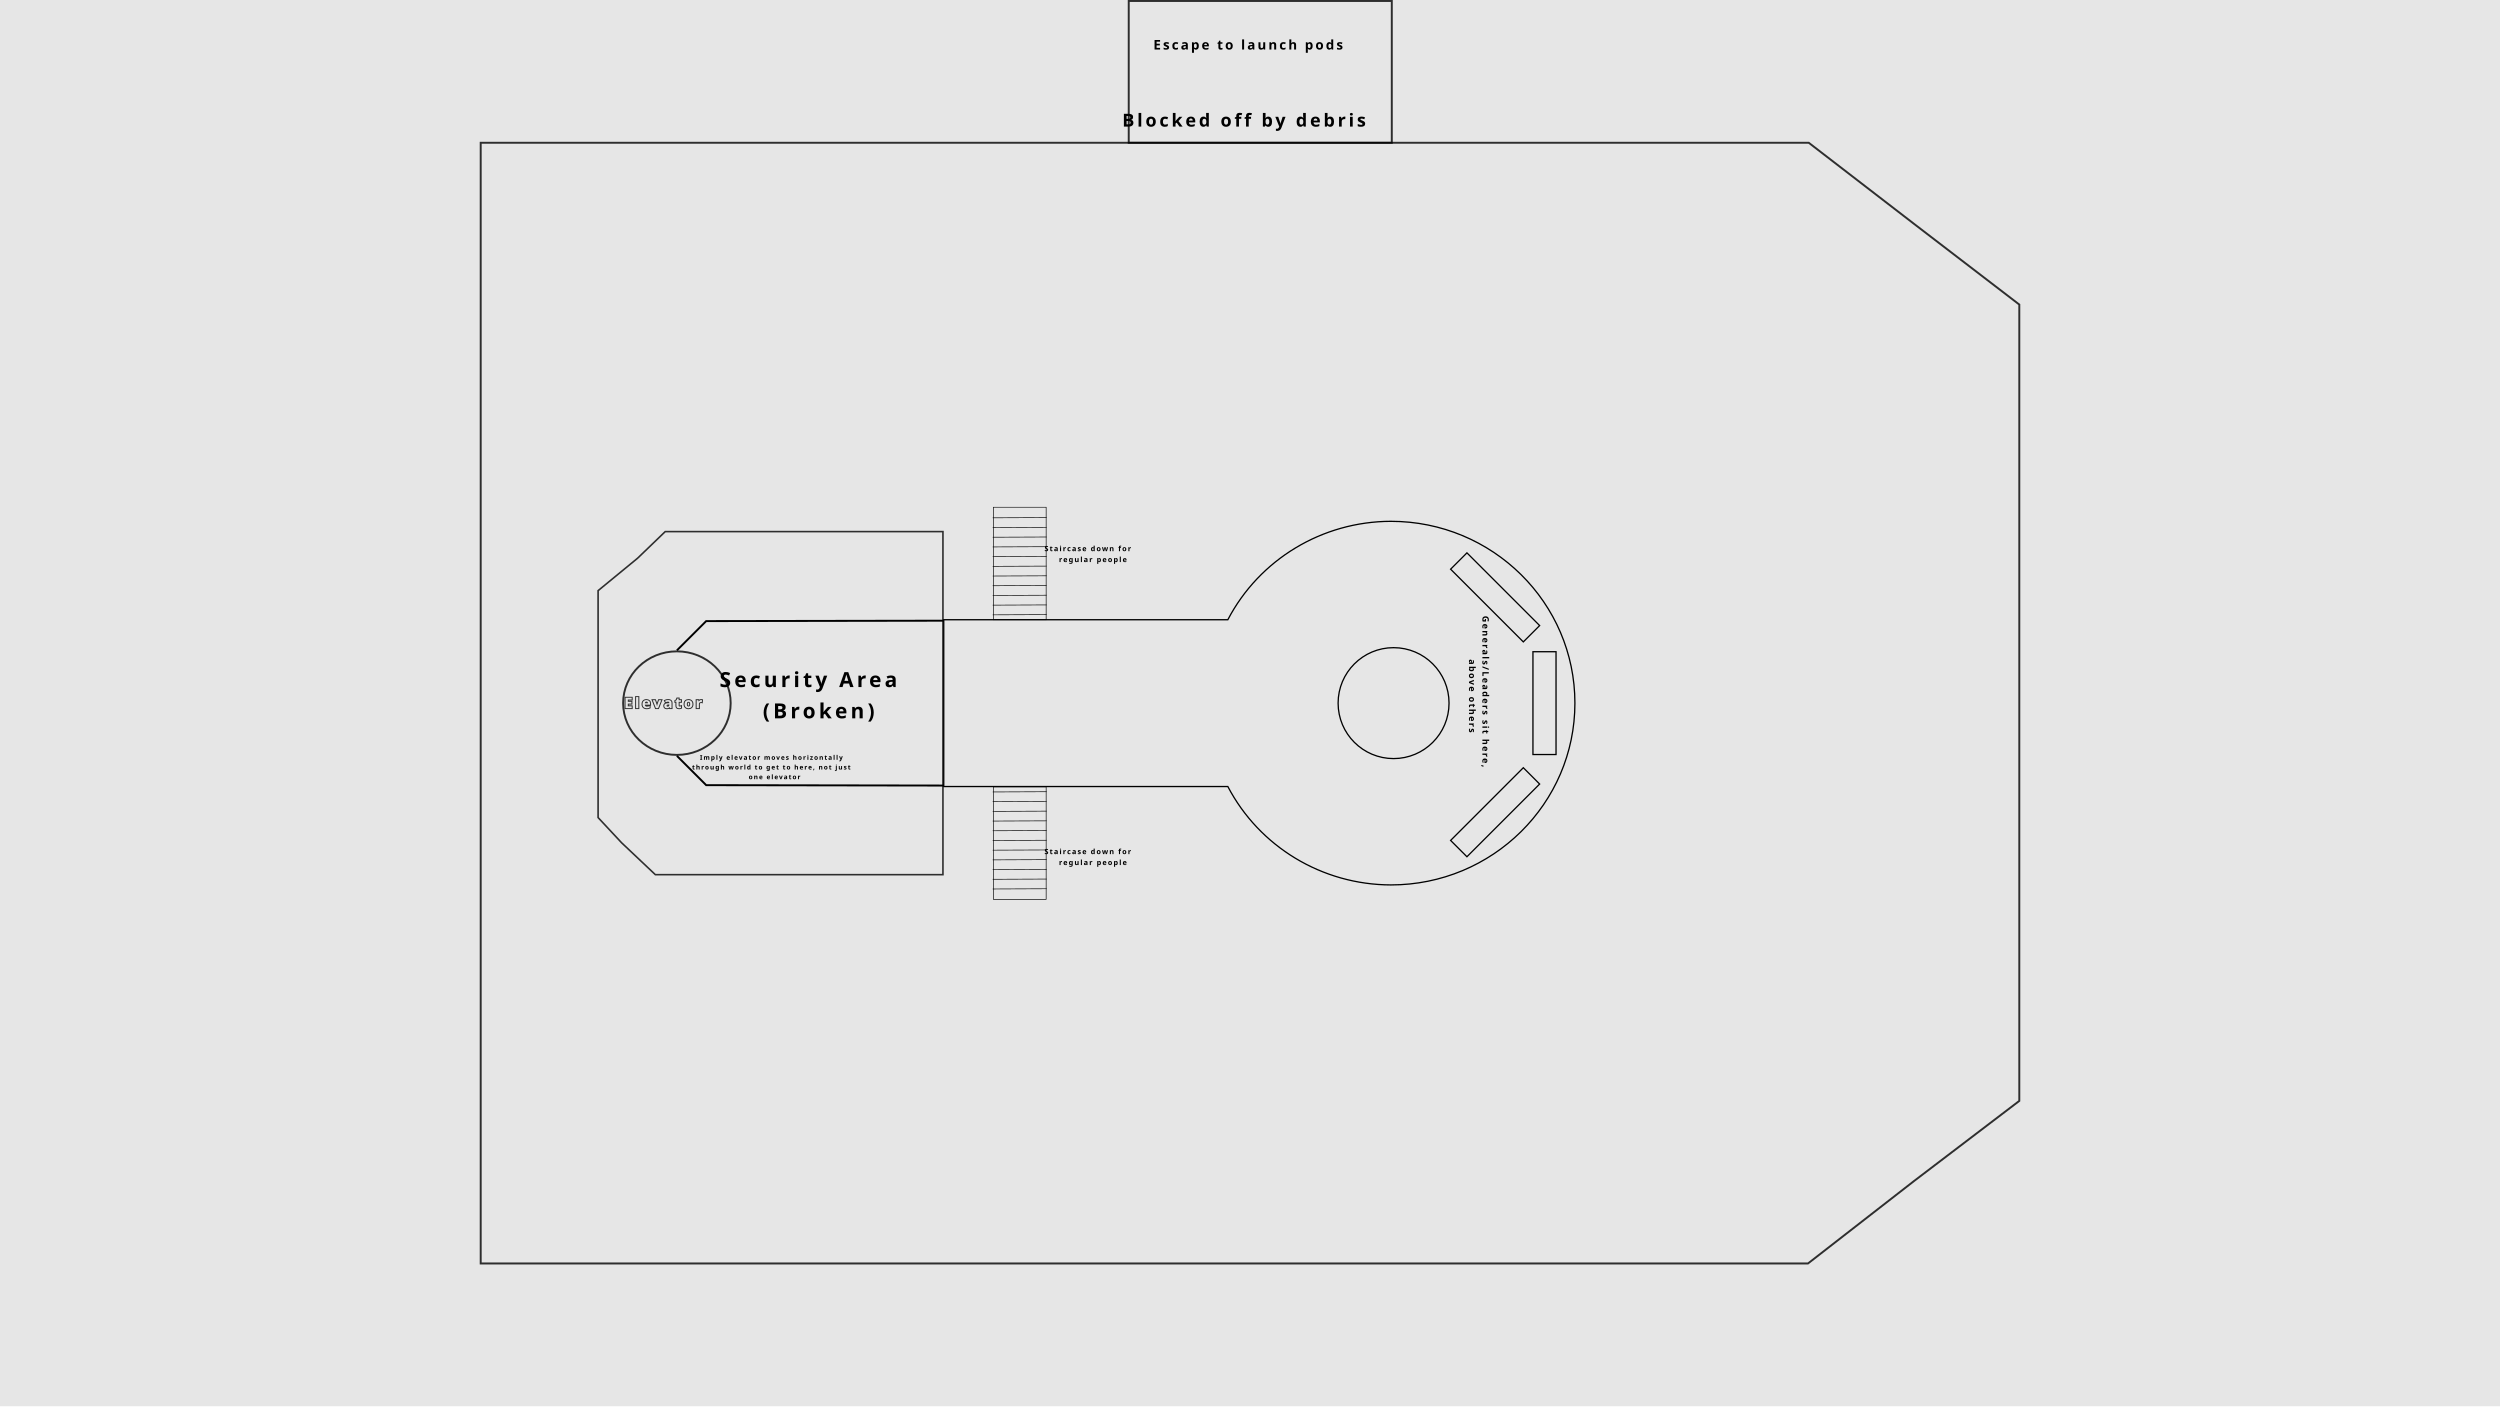
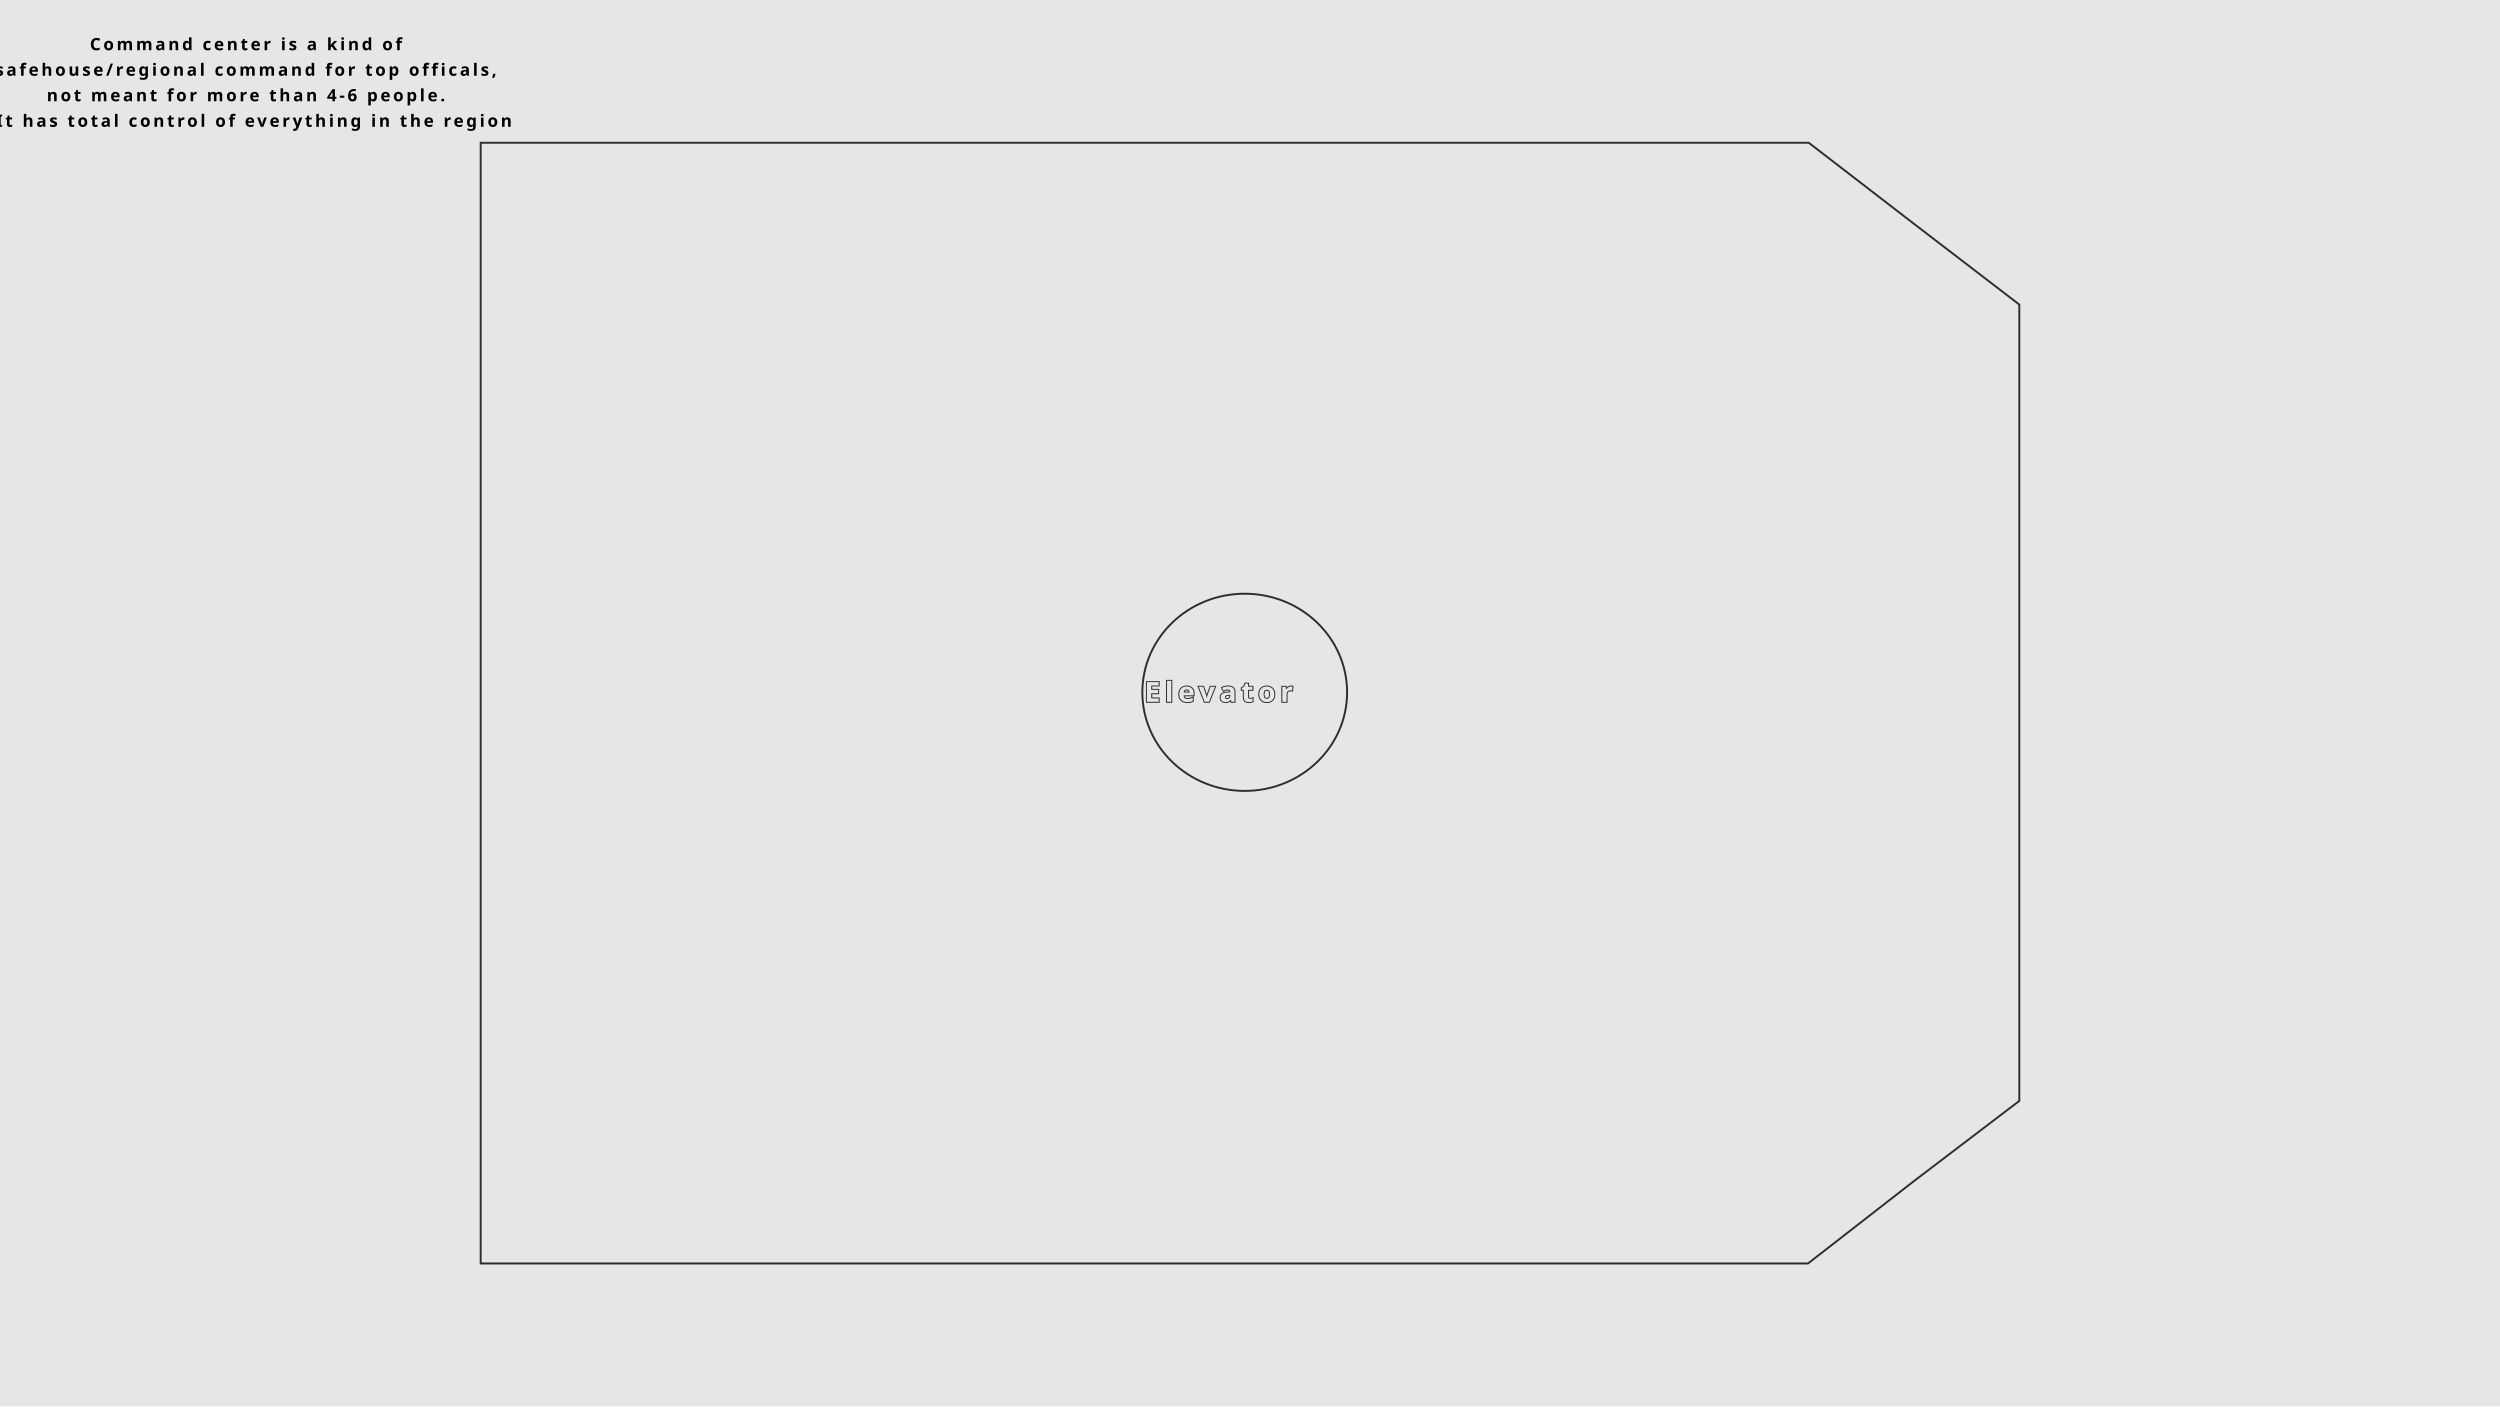
<svg xmlns="http://www.w3.org/2000/svg" width="3840" height="2160" viewBox="0 0 3840 2160" version="1.1" id="svg1">
  <defs id="defs1" />
  <g id="layer1" style="display:inline">
    <rect style="fill:#e6e6e6;fill-opacity:1;stroke:none;stroke-opacity:0.799;paint-order:stroke fill markers" id="rect1" width="3840" height="2160" x="0" y="0" />
  </g>
  <g id="layer2">
-     <path id="rect2" style="fill:#e6e6e6;stroke:#000000;stroke-width:5;stroke-opacity:0.799;paint-order:stroke fill markers" d="m 980.204,858.307 42.083,-40.527 h 424.824 v 524.44 h -440.022 l -51.455,-48.632 -35.7,-38.273 V 907.798 Z" />
-     <text xml:space="preserve" style="font-weight:bold;font-size:22.649px;line-height:1.5;font-family:'Exo 2';-inkscape-font-specification:'Exo 2 Bold';text-align:center;text-decoration-color:#000000;letter-spacing:3.539px;word-spacing:0px;text-orientation:upright;text-anchor:middle;fill:#e6e6e6;fill-opacity:1;stroke:#000000;stroke-width:3;stroke-dasharray:none;stroke-opacity:0.799;paint-order:stroke fill markers" x="1022.177" y="1105.672" id="text5" transform="scale(1.016556,0.9837134)">
-       <tspan x="1023.946" y="1105.672" id="tspan6" style="stroke-width:3;stroke-dasharray:none">Elevator</tspan>
+     <text xml:space="preserve" style="font-weight:bold;font-size:43.129px;line-height:1.5;font-family:'Exo 2';-inkscape-font-specification:'Exo 2 Bold';text-align:center;text-decoration-color:#000000;letter-spacing:6.739px;word-spacing:0px;text-orientation:upright;text-anchor:middle;fill:#e6e6e6;fill-opacity:1;stroke:#000000;stroke-width:3;stroke-dasharray:none;stroke-opacity:0.799;paint-order:stroke fill markers" x="1879.76" y="1095.74" id="text5" transform="scale(1.016465,0.9838016)">
+       <tspan x="1883.13" y="1095.74" id="tspan6" style="stroke-width:3;stroke-dasharray:none">Elevator</tspan>
    </text>
    <path id="rect7" style="fill:none;stroke:#000000;stroke-width:3;stroke-opacity:0.799;paint-order:stroke fill markers" d="m 738.357,219.312 2039.912,0 161.721,124.579 161.654,123.93 v 1223.156 l -161.654,123.05 -162.896,126.661 H 738.357 Z" />
-     <path id="rect8" style="fill:none;stroke:#000000;stroke-width:3;stroke-opacity:0.799;paint-order:stroke fill markers" d="M 1733.731,1.5 H 2137.791 V 219.312 H 1733.731 Z" />
-     <text xml:space="preserve" style="font-weight:bold;font-size:27.617px;line-height:1.5;font-family:'Exo 2';-inkscape-font-specification:'Exo 2 Bold';text-align:center;text-decoration-color:#000000;letter-spacing:4.315px;word-spacing:0px;text-orientation:upright;text-anchor:middle;fill:none;fill-opacity:1;stroke:#000000;stroke-width:3;stroke-dasharray:none;stroke-opacity:0.799;paint-order:stroke fill markers" x="1935.292" y="194.467" id="text8">
-       <tspan id="tspan8" x="1937.449" y="194.467" style="fill:#000000;fill-opacity:1;stroke:none;stroke-width:3">Blocked off by debris</tspan>
+     <ellipse style="fill:none;fill-opacity:1;stroke:#000000;stroke-width:3;stroke-dasharray:none;stroke-opacity:0.799;paint-order:stroke fill markers" id="path8" cx="1911.894" cy="1063.395" rx="157.25" ry="151.441" />
+     <text xml:space="preserve" style="font-weight:bold;font-size:26.137px;line-height:1.5;font-family:'Exo 2';-inkscape-font-specification:'Exo 2 Bold';text-align:center;text-decoration-color:#000000;letter-spacing:4.084px;word-spacing:0px;text-orientation:upright;text-anchor:middle;fill:#000000;fill-opacity:1;stroke:none;stroke-width:2;stroke-dasharray:none;stroke-opacity:1;paint-order:stroke fill markers" x="413.817" y="77.152" id="text18">
+       <tspan id="tspan18" x="413.817" y="77.152" style="stroke-width:2">Command center is a kind of</tspan>
+       <tspan x="413.817" y="116.358" id="tspan19" style="stroke-width:2">safehouse/regional command for top officals,</tspan>
+       <tspan x="413.817" y="155.563" id="tspan20" style="stroke-width:2">not meant for more than 4-6 people.</tspan>
+       <tspan x="420.723" y="194.768" id="tspan22" style="stroke-width:2">It has total control of everything in the region </tspan>
    </text>
-     <ellipse style="fill:none;fill-opacity:1;stroke:#000000;stroke-width:3;stroke-dasharray:none;stroke-opacity:0.799;paint-order:stroke fill markers" id="path8" cx="1039.722" cy="1080" rx="82.587" ry="79.522" />
-     <path style="fill:none;stroke:#000000;stroke-width:3;stroke-linecap:butt;stroke-linejoin:miter;stroke-opacity:1;stroke-dasharray:none" d="m 1039.722,998.977 44.977,-44.977 364.911,-0.609" id="path9" />
-     <path style="fill:none;stroke:#000000;stroke-width:3;stroke-linecap:butt;stroke-linejoin:miter;stroke-dasharray:none;stroke-opacity:1" d="m 1039.722,1161.022 44.977,44.977 364.911,0.609" id="path9-0" />
-     <text xml:space="preserve" style="font-weight:bold;font-size:32px;line-height:1.5;font-family:'Exo 2';-inkscape-font-specification:'Exo 2 Bold';text-align:center;text-decoration-color:#000000;letter-spacing:5px;word-spacing:0px;text-orientation:upright;text-anchor:middle;fill:none;fill-opacity:1;stroke:#000000;stroke-width:3;stroke-dasharray:none;stroke-opacity:0.799;paint-order:stroke fill markers" x="1285.814" y="1055.32" id="text9">
-       <tspan id="tspan9" x="1285.814" y="1055.32" style="fill:#000000;fill-opacity:1;stroke:none">Security Area</tspan>
-       <tspan x="1288.314" y="1103.32" style="fill:#000000;fill-opacity:1;stroke:none" id="tspan10">(Broken)</tspan>
-     </text>
-     <text xml:space="preserve" style="font-weight:bold;font-size:20.616px;line-height:1.5;font-family:'Exo 2';-inkscape-font-specification:'Exo 2 Bold';text-align:center;text-decoration-color:#000000;letter-spacing:3.221px;word-spacing:0px;text-orientation:upright;text-anchor:middle;fill:#000000;fill-opacity:1;stroke:none;stroke-width:3;stroke-dasharray:none;stroke-opacity:0.799;paint-order:stroke fill markers" x="1935.462" y="76.124" id="text11">
-       <tspan id="tspan11" x="1937.073" y="76.124" style="stroke-width:3">Escape to launch pods</tspan>
-     </text>
-     <text xml:space="preserve" style="font-weight:bold;font-size:9.948px;line-height:1.5;font-family:'Exo 2';-inkscape-font-specification:'Exo 2 Bold';text-align:center;text-decoration-color:#000000;letter-spacing:1.554px;word-spacing:0px;text-orientation:upright;text-anchor:middle;fill:#000000;fill-opacity:1;stroke:none;stroke-width:3;stroke-dasharray:none;stroke-opacity:0.799;paint-order:stroke fill markers" x="1198.488" y="1167.045" id="text12">
-       <tspan id="tspan12" x="1198.488" y="1167.045" style="stroke-width:3">Imply elevator moves horizontally</tspan>
-       <tspan x="1198.488" y="1181.967" id="tspan13" style="stroke-width:3">through world to get to here, not just</tspan>
-       <tspan x="1199.265" y="1196.89" id="tspan14" style="stroke-width:3">one elevator</tspan>
-     </text>
-     <path id="rect14" style="fill:none;stroke:#000000;stroke-width:2;paint-order:stroke fill markers" d="M 2136.385 800.75 A 282.674 279.251 0 0 0 1885.945 951.891 L 1449.613 951.891 L 1449.613 1208.109 L 1885.945 1208.109 A 282.674 279.251 0 0 0 2136.385 1359.25 A 282.674 279.251 0 0 0 2419.059 1080 A 282.674 279.251 0 0 0 2136.385 800.75 z " />
-     <text xml:space="preserve" style="font-weight:bold;font-size:13.713px;line-height:1.5;font-family:'Exo 2';-inkscape-font-specification:'Exo 2 Bold';text-align:center;text-decoration-color:#000000;letter-spacing:2.143px;word-spacing:0px;text-orientation:upright;text-anchor:middle;fill:#000000;fill-opacity:1;stroke:none;stroke-width:2;stroke-dasharray:none;stroke-opacity:1;paint-order:stroke fill markers" x="1081.112" y="-2276.981" id="text15" transform="rotate(90)">
-       <tspan id="tspan15" x="1081.112" y="-2276.981" style="stroke-width:2">Generals/Leaders sit here,</tspan>
-       <tspan x="1082.184" y="-2256.412" id="tspan16" style="stroke-width:2">above others</tspan>
-     </text>
-     <rect style="fill:none;fill-opacity:1;stroke:#000000;stroke-width:2;stroke-dasharray:none;stroke-opacity:1;paint-order:stroke fill markers" id="rect16" width="35.461" height="157.924" x="2354.602" y="1001.038" />
-     <rect style="fill:none;fill-opacity:1;stroke:#000000;stroke-width:2;stroke-dasharray:none;stroke-opacity:1;paint-order:stroke fill markers" id="rect16-9" width="35.461" height="157.924" x="957.323" y="2193.732" transform="rotate(-45)" />
-     <rect style="fill:none;fill-opacity:1;stroke:#000000;stroke-width:2;stroke-dasharray:none;stroke-opacity:1;paint-order:stroke fill markers" id="rect16-9-6" width="35.461" height="157.924" x="2488.323" y="662.732" transform="matrix(0.7071068,0.7071068,0.7071068,-0.7071068,0,0)" />
-     <circle style="fill:none;fill-opacity:1;stroke:#000000;stroke-width:2;stroke-dasharray:none;stroke-opacity:1;paint-order:stroke fill markers" id="path16" cx="2140.527" cy="1080" r="85.191" />
-     <text xml:space="preserve" style="font-weight:bold;font-size:11.168px;line-height:1.5;font-family:'Exo 2';-inkscape-font-specification:'Exo 2 Bold';text-align:center;text-decoration-color:#000000;letter-spacing:1.745px;word-spacing:0px;text-orientation:upright;text-anchor:middle;fill:none;fill-opacity:1;stroke:#000000;stroke-width:2;stroke-dasharray:none;stroke-opacity:1;paint-order:stroke fill markers" x="1688.551" y="846.623" id="text17">
-       <tspan id="tspan17" x="1688.551" y="846.623" style="fill:#000000;fill-opacity:1;stroke:none;stroke-width:2">Staircase down for </tspan>
-       <tspan x="1689.423" y="863.375" id="tspan18" style="fill:#000000;fill-opacity:1;stroke:none;stroke-width:2">regular people</tspan>
-     </text>
-     <text xml:space="preserve" style="font-weight:bold;font-size:11.168px;line-height:1.5;font-family:'Exo 2';-inkscape-font-specification:'Exo 2 Bold';text-align:center;text-decoration-color:#000000;letter-spacing:1.745px;word-spacing:0px;text-orientation:upright;text-anchor:middle;fill:none;fill-opacity:1;stroke:#000000;stroke-width:2;stroke-dasharray:none;stroke-opacity:1;paint-order:stroke fill markers" x="1688.551" y="1311.96" id="text17-1">
-       <tspan id="tspan17-7" x="1688.551" y="1311.96" style="fill:#000000;fill-opacity:1;stroke:none;stroke-width:2">Staircase down for </tspan>
-       <tspan x="1689.423" y="1328.713" id="tspan18-3" style="fill:#000000;fill-opacity:1;stroke:none;stroke-width:2">regular people</tspan>
-     </text>
-     <path id="path18-2-8-9" style="fill:none;stroke:#000000;stroke-width:1px;stroke-linecap:butt;stroke-linejoin:miter;stroke-opacity:1" d="m 1607.884,944.047 -83.053,0.358 m 83.053,-15.261 -83.053,0.358 m 83.053,-15.261 -83.053,0.358 m 83.053,-15.261 -83.053,0.358 m 83.053,-15.261 -83.053,0.358 m 83.053,-15.261 -83.053,0.358 m 83.053,-15.261 -83.053,0.358 m 83.053,-15.261 -83.053,0.358 m 83.053,-15.261 -83.053,0.358 m 83.053,-15.261 -83.053,0.358 m 83.053,-15.261 -83.053,0.358 m 82.053,156.516 h -81.053 v -172.765 h 81.053 z" />
-     <path id="path18-2-8-9-9" style="fill:none;stroke:#000000;stroke-width:1px;stroke-linecap:butt;stroke-linejoin:miter;stroke-opacity:1" d="m 1524.831,1216.453 83.053,-0.358 m -83.053,15.261 83.053,-0.358 m -83.053,15.261 83.053,-0.358 m -83.053,15.261 83.053,-0.358 m -83.053,15.261 83.053,-0.358 m -83.053,15.261 83.053,-0.358 m -83.053,15.261 83.053,-0.358 m -83.053,15.261 83.053,-0.358 m -83.053,15.261 83.053,-0.358 m -83.053,15.261 83.053,-0.358 m -83.053,15.261 83.053,-0.358 m -82.053,-156.516 h 81.053 v 172.765 h -81.053 z" />
  </g>
</svg>
